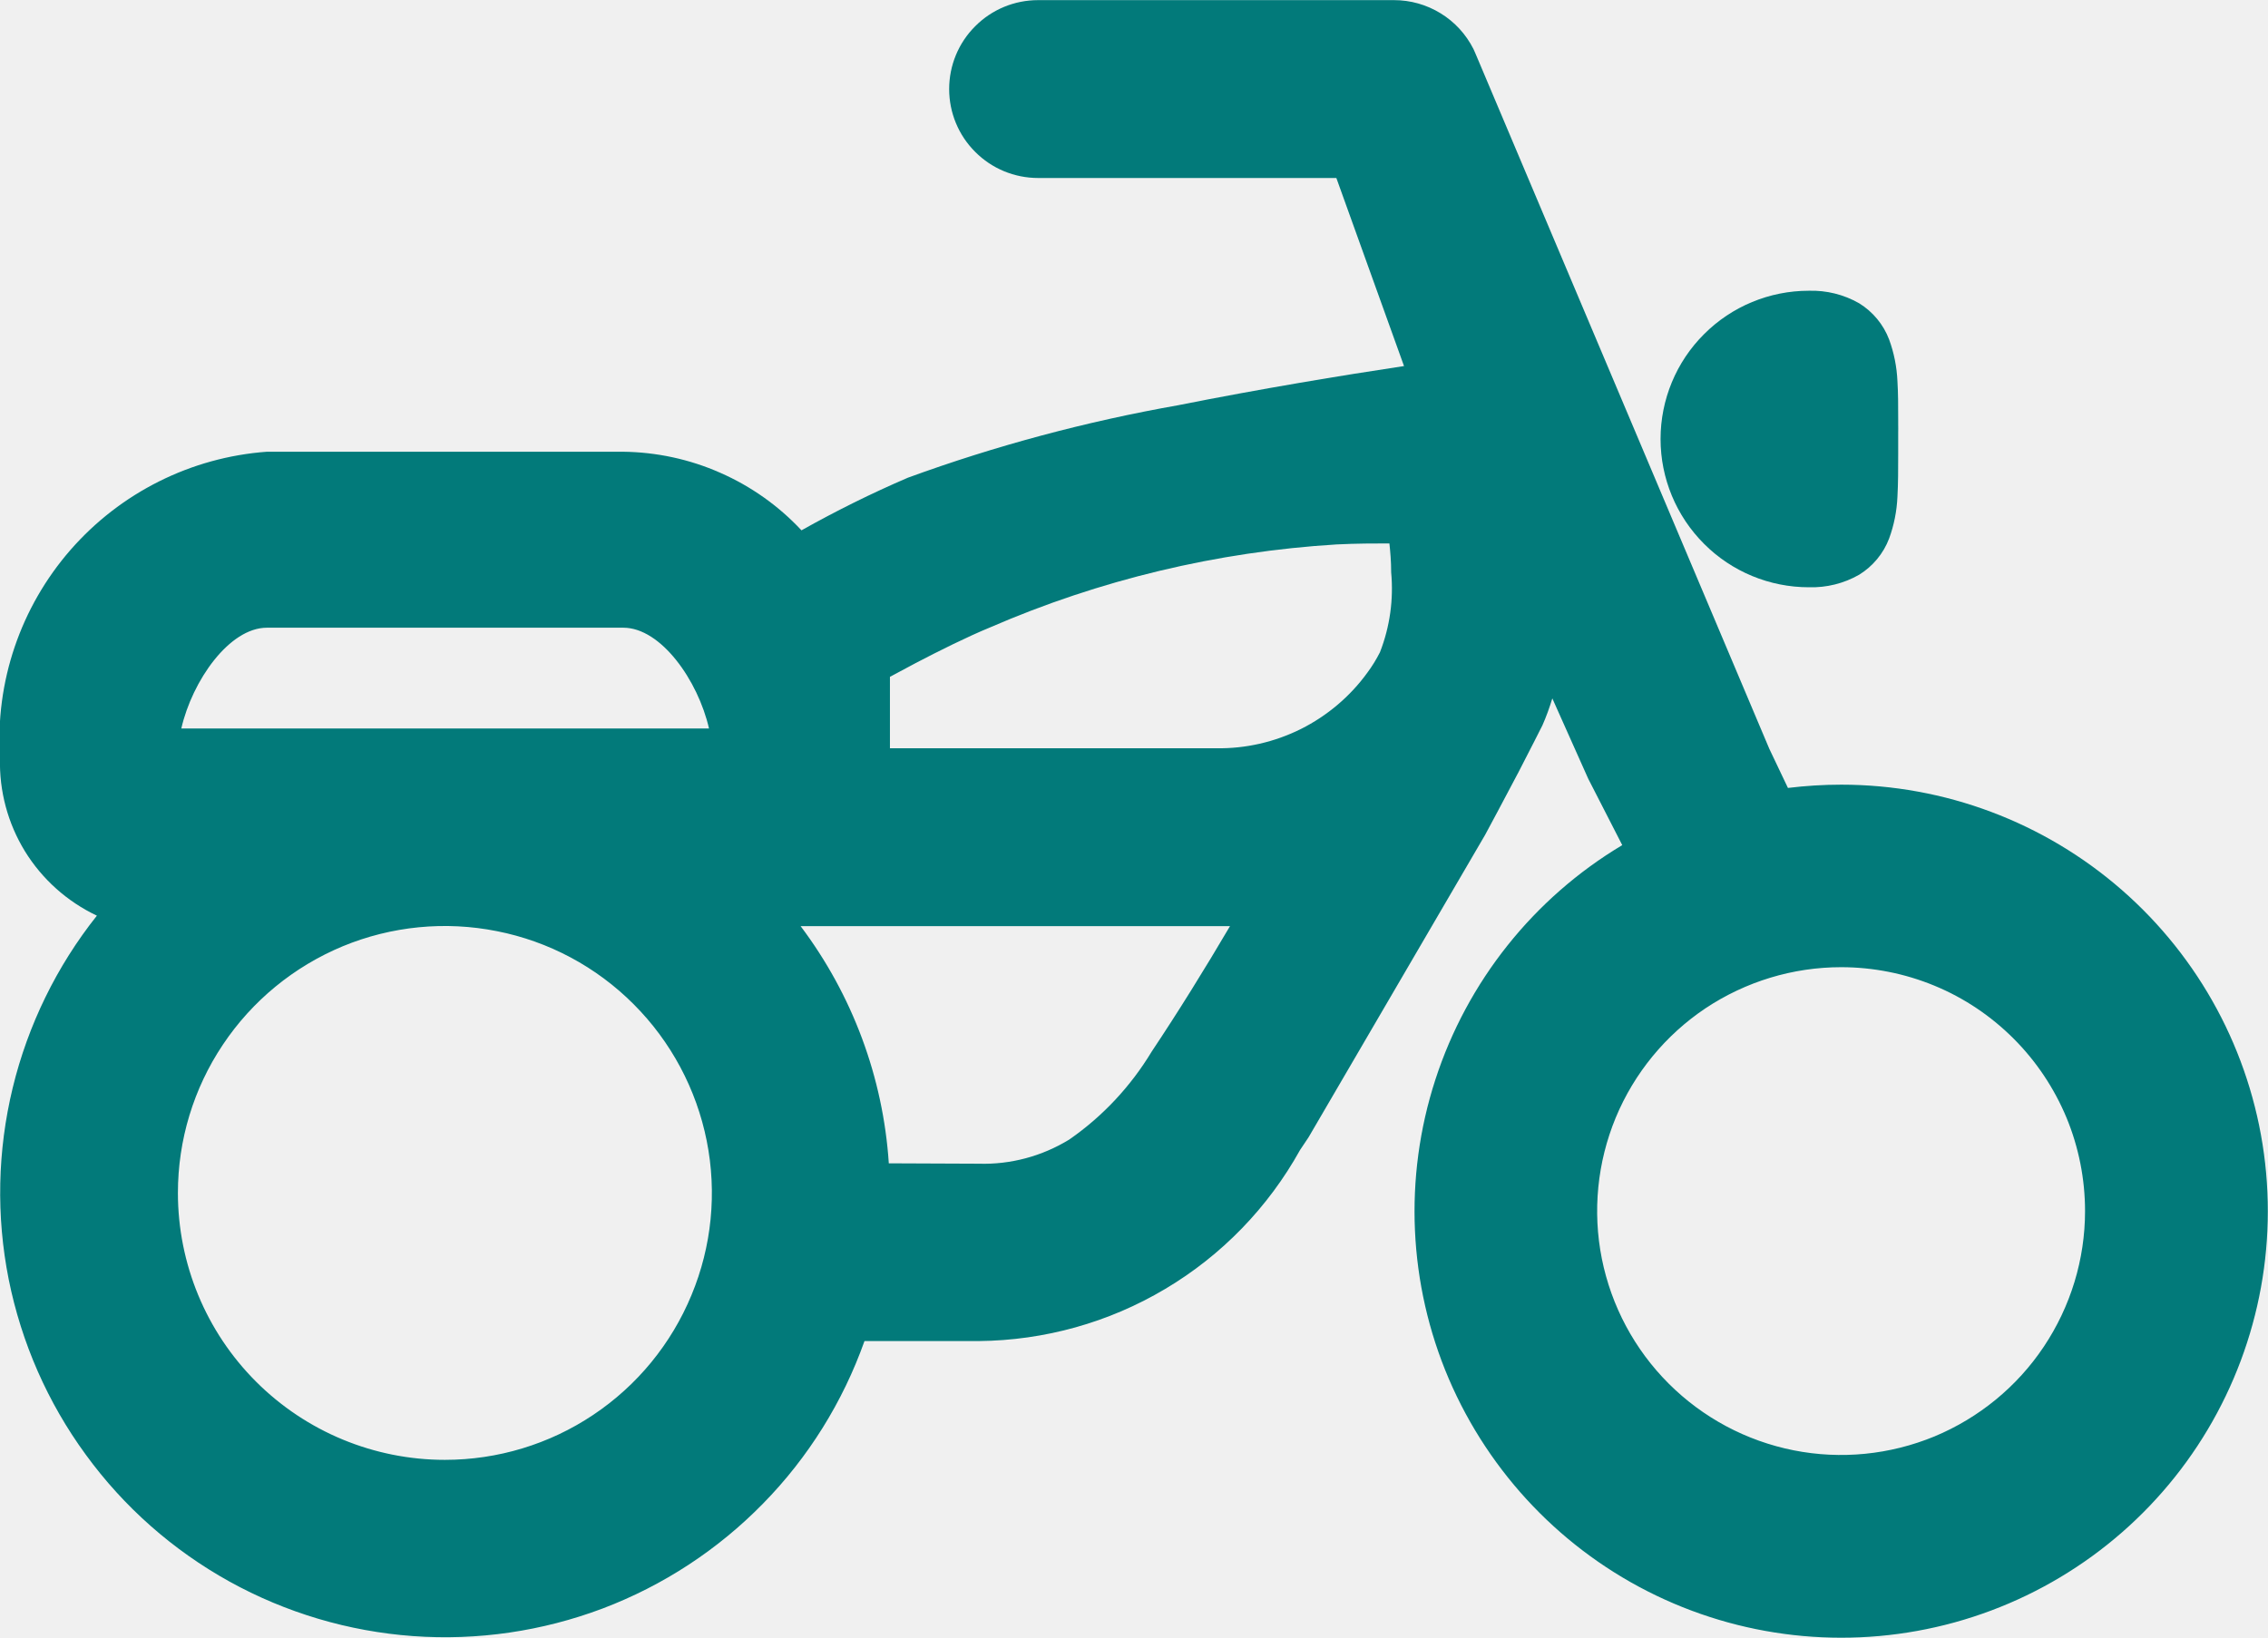
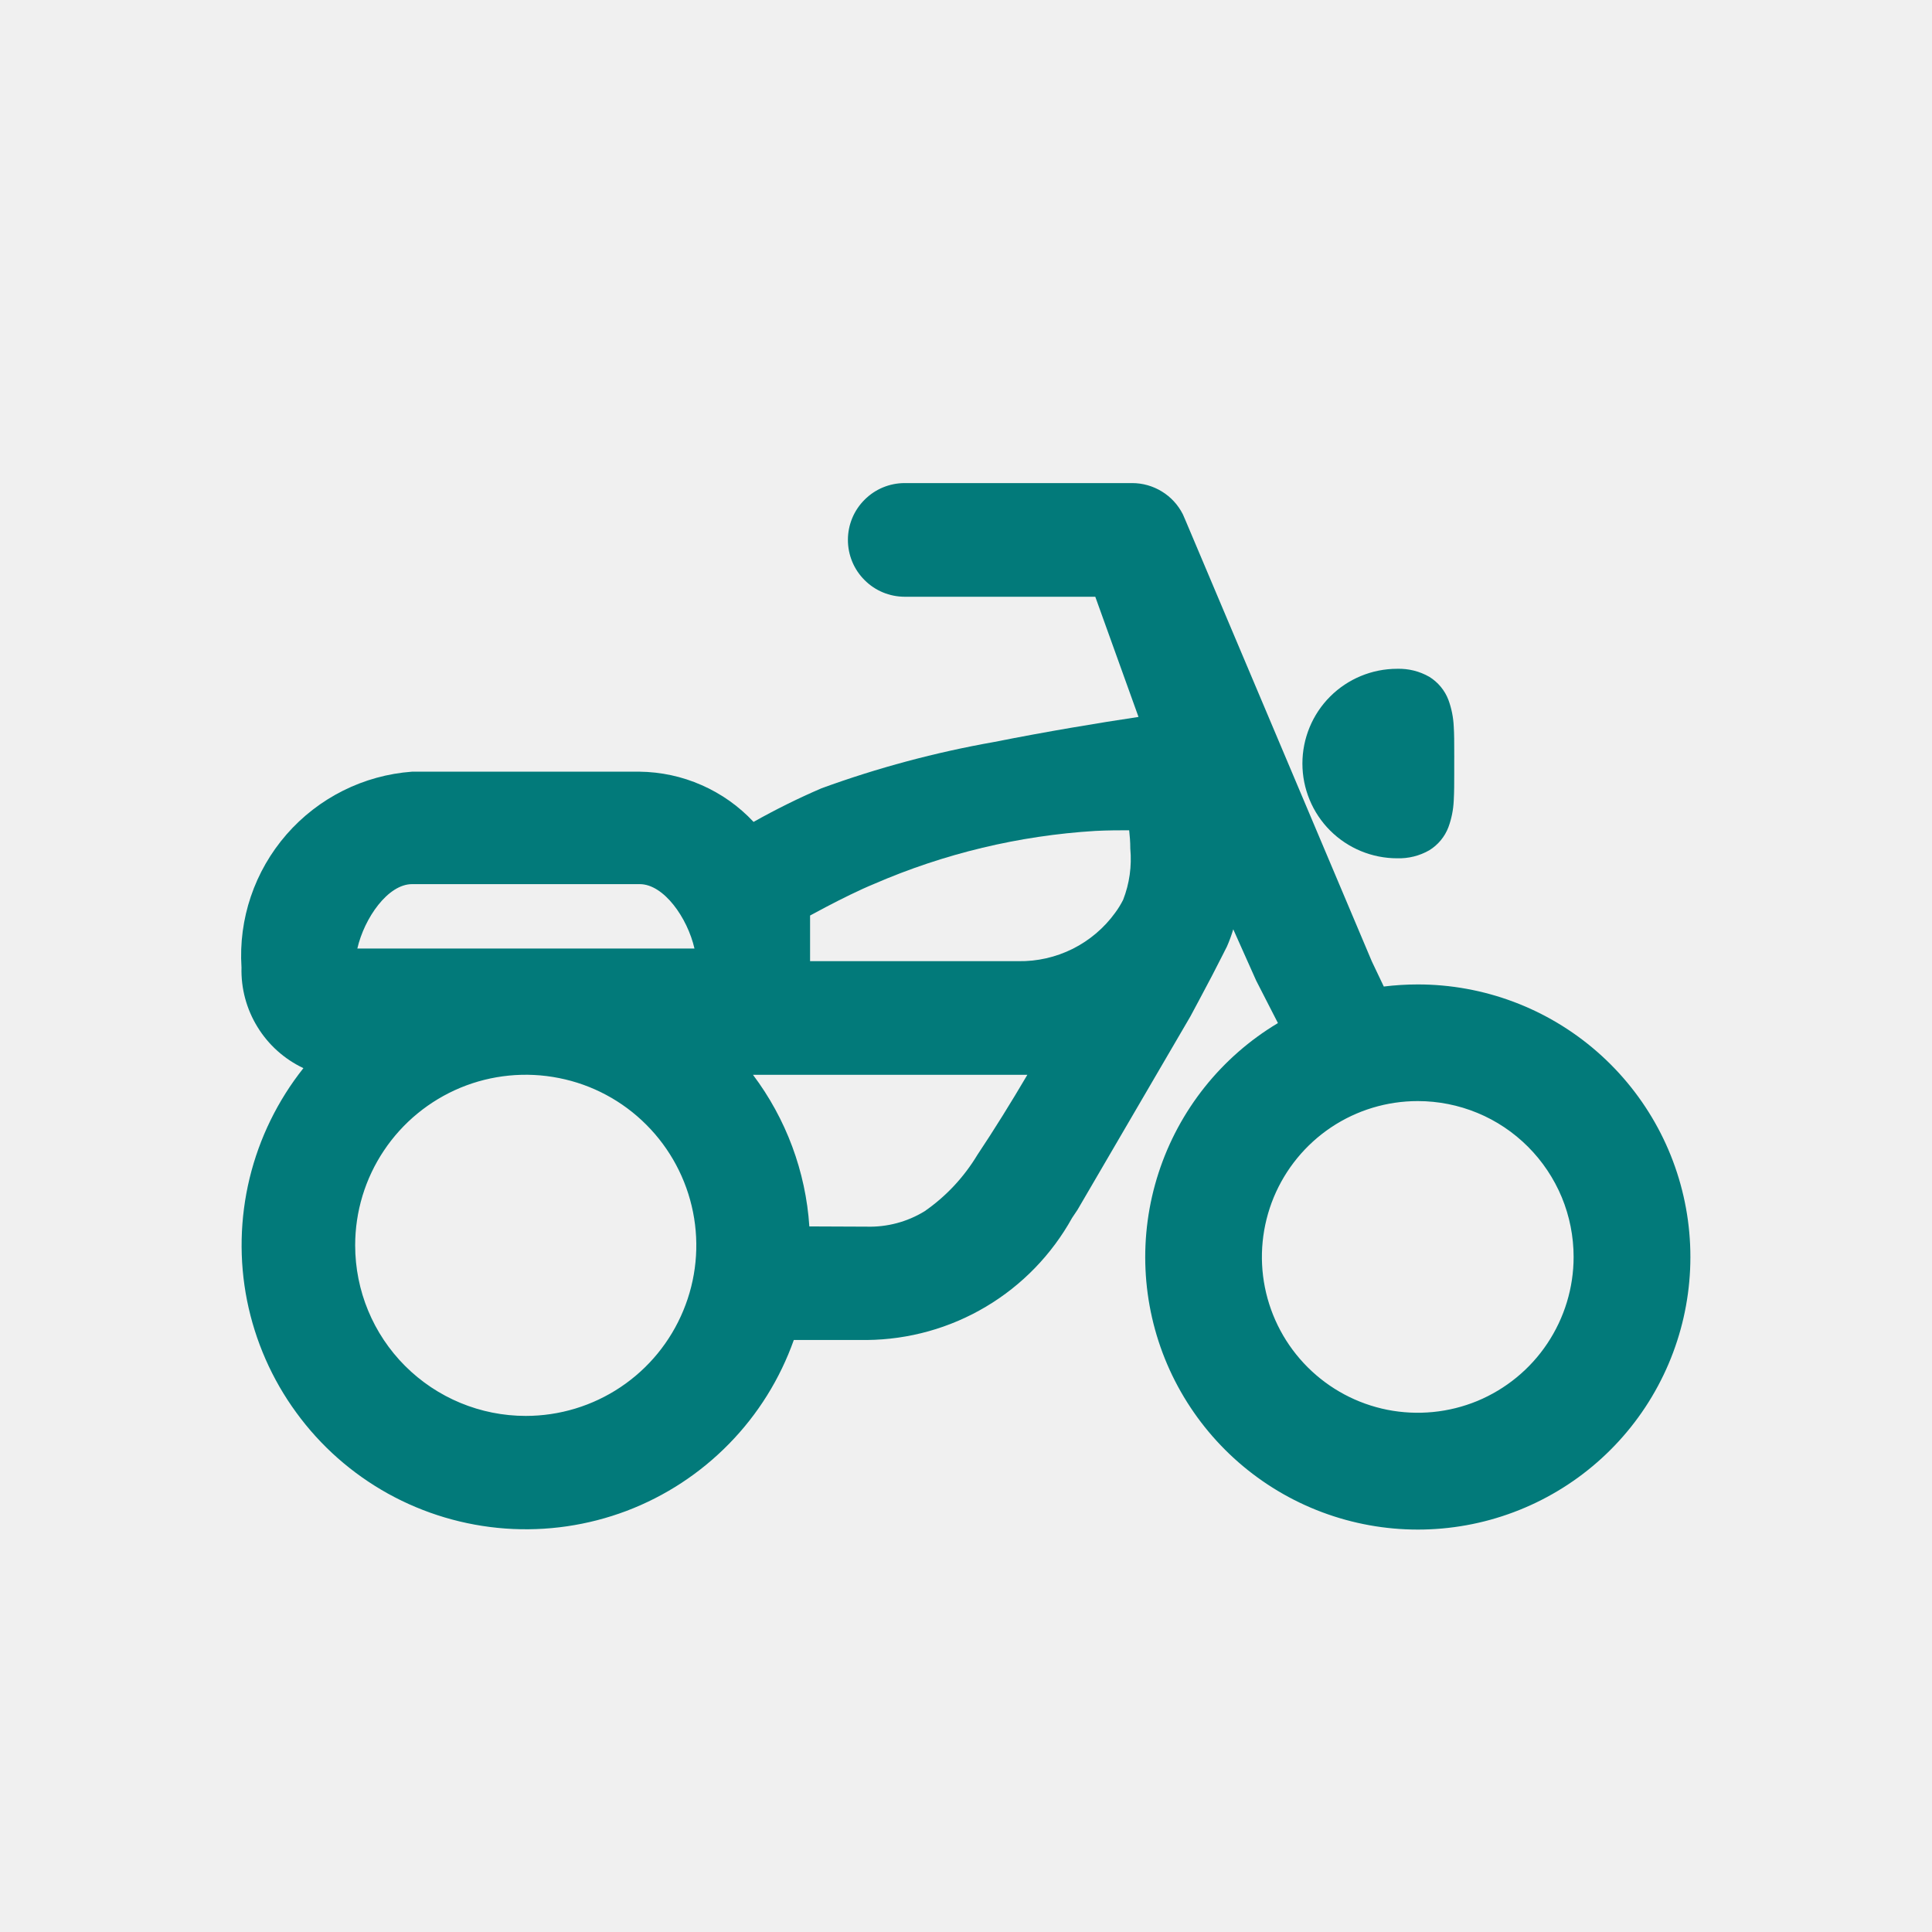
- <svg xmlns="http://www.w3.org/2000/svg" width="18" height="13" viewBox="0 0 18 13" fill="none">
-   <path fill-rule="evenodd" clip-rule="evenodd" d="M10.318 9.129L10.385 9.029L11.787 6.627C11.787 6.627 11.983 6.262 12.053 6.127L12.173 5.893L12.205 5.83L12.213 5.814L12.241 5.759C12.272 5.689 12.298 5.617 12.32 5.544L12.605 6.182L12.875 6.709C12.172 7.129 11.645 7.791 11.392 8.57C11.139 9.349 11.177 10.194 11.499 10.947C11.822 11.7 12.406 12.311 13.144 12.666C13.882 13.021 14.724 13.097 15.514 12.879C16.304 12.661 16.988 12.164 17.439 11.48C17.89 10.796 18.078 9.972 17.968 9.16C17.858 8.348 17.457 7.604 16.84 7.065C16.223 6.526 15.432 6.229 14.613 6.229C14.471 6.229 14.33 6.238 14.19 6.255L14.042 5.944L11.724 0.458C11.715 0.435 11.694 0.389 11.694 0.389C11.635 0.272 11.545 0.174 11.434 0.106C11.322 0.037 11.194 0.001 11.064 0.001H8.239C8.052 0.001 7.872 0.075 7.74 0.208C7.607 0.34 7.533 0.52 7.533 0.707C7.533 0.894 7.607 1.074 7.74 1.206C7.872 1.339 8.052 1.413 8.239 1.413H10.606L11.143 2.906C10.65 2.98 10.003 3.087 9.35 3.217C8.62 3.346 7.902 3.538 7.206 3.792C6.917 3.916 6.635 4.056 6.361 4.21C6.179 4.015 5.96 3.86 5.716 3.753C5.472 3.645 5.209 3.589 4.943 3.586H2.119C1.516 3.63 0.956 3.911 0.559 4.366C0.162 4.822 -0.039 5.415 -0 6.018C-0.007 6.279 0.062 6.536 0.198 6.758C0.335 6.98 0.533 7.157 0.769 7.269C0.45 7.67 0.222 8.137 0.101 8.635C-0.02 9.134 -0.031 9.653 0.069 10.156C0.17 10.659 0.378 11.134 0.681 11.548C0.983 11.963 1.372 12.306 1.821 12.555C2.269 12.803 2.767 12.951 3.278 12.988C3.79 13.025 4.303 12.95 4.783 12.769C5.263 12.587 5.697 12.303 6.056 11.936C6.415 11.57 6.689 11.13 6.861 10.646H7.768C8.289 10.641 8.8 10.499 9.248 10.232C9.696 9.966 10.065 9.585 10.318 9.129ZM6.354 7.352C6.765 7.898 7.009 8.553 7.054 9.235L7.767 9.238C8.02 9.246 8.269 9.179 8.485 9.047C8.751 8.863 8.974 8.624 9.141 8.347C9.35 8.034 9.562 7.692 9.762 7.352H6.354ZM11.027 4.314C11.034 4.378 11.041 4.455 11.041 4.543C11.061 4.759 11.031 4.976 10.952 5.178C10.923 5.235 10.89 5.289 10.852 5.34C10.715 5.529 10.534 5.682 10.325 5.787C10.116 5.891 9.885 5.944 9.652 5.94H7.063V5.373L7.263 5.266C7.45 5.168 7.677 5.055 7.857 4.981C8.728 4.603 9.659 4.38 10.607 4.322C10.765 4.314 10.914 4.314 11.027 4.314ZM4.947 4.983C5.246 4.983 5.54 5.402 5.627 5.783H1.439C1.526 5.404 1.819 4.983 2.119 4.983H4.947ZM4.708 11.232C4.36 11.465 3.95 11.589 3.531 11.589C2.969 11.589 2.43 11.366 2.032 10.968C1.635 10.571 1.412 10.032 1.412 9.47C1.412 9.051 1.536 8.641 1.769 8.293C2.002 7.944 2.333 7.673 2.72 7.512C3.107 7.352 3.533 7.31 3.944 7.392C4.355 7.473 4.733 7.675 5.029 7.972C5.325 8.268 5.527 8.646 5.609 9.057C5.691 9.468 5.649 9.894 5.488 10.281C5.328 10.668 5.057 10.999 4.708 11.232ZM16.221 10.69C16.434 10.371 16.548 9.997 16.548 9.614C16.548 9.36 16.498 9.108 16.401 8.873C16.303 8.638 16.161 8.425 15.981 8.245C15.801 8.065 15.588 7.922 15.353 7.825C15.118 7.728 14.866 7.678 14.612 7.678C14.229 7.678 13.855 7.792 13.536 8.004C13.218 8.217 12.97 8.519 12.823 8.873C12.677 9.227 12.638 9.616 12.713 9.992C12.788 10.367 12.972 10.712 13.243 10.983C13.514 11.254 13.858 11.438 14.234 11.513C14.61 11.588 14.999 11.549 15.353 11.403C15.706 11.256 16.009 11.008 16.221 10.69Z" fill="#027A7A" />
-   <path d="M15.065 3.481C15.065 3.467 15.065 3.453 15.065 3.44C15.065 3.413 15.066 3.388 15.065 3.366V3.361C15.065 3.349 15.065 3.336 15.065 3.324C15.065 3.223 15.065 3.121 15.059 3.026C15.054 2.913 15.032 2.801 14.993 2.695C14.948 2.576 14.864 2.475 14.756 2.408C14.634 2.338 14.496 2.304 14.356 2.308C14.044 2.308 13.744 2.432 13.524 2.653C13.303 2.873 13.179 3.173 13.179 3.485C13.179 3.797 13.303 4.096 13.524 4.317C13.744 4.538 14.044 4.662 14.356 4.662C14.496 4.666 14.634 4.632 14.756 4.562C14.864 4.495 14.948 4.394 14.993 4.275C15.032 4.169 15.054 4.057 15.059 3.944C15.065 3.837 15.065 3.72 15.065 3.609V3.481Z" fill="#027A7A" />
+ <svg xmlns="http://www.w3.org/2000/svg" width="24" height="24" viewBox="0 0 24 24" fill="none">
+   <g clip-path="url(#clip0_2455_2659)">
+     <path fill-rule="evenodd" clip-rule="evenodd" d="M13.318 15.129L13.385 15.029L14.787 12.627C14.787 12.627 14.983 12.262 15.053 12.127L15.173 11.893L15.205 11.83L15.213 11.814L15.241 11.759C15.272 11.689 15.298 11.617 15.32 11.544L15.605 12.182L15.875 12.709C15.172 13.129 14.645 13.791 14.392 14.57C14.139 15.349 14.177 16.194 14.499 16.947C14.822 17.7 15.406 18.311 16.144 18.666C16.882 19.021 17.724 19.097 18.514 18.879C19.304 18.661 19.988 18.164 20.439 17.48C20.89 16.796 21.078 15.972 20.968 15.16C20.858 14.348 20.457 13.604 19.84 13.065C19.223 12.526 18.432 12.229 17.613 12.229C17.471 12.229 17.33 12.238 17.19 12.255L17.042 11.944L14.724 6.458C14.715 6.435 14.694 6.389 14.694 6.389C14.635 6.272 14.545 6.174 14.434 6.106C14.322 6.037 14.194 6.001 14.064 6.001H11.239C11.052 6.001 10.872 6.075 10.74 6.208C10.607 6.34 10.533 6.52 10.533 6.707C10.533 6.894 10.607 7.074 10.74 7.206C10.872 7.339 11.052 7.413 11.239 7.413H13.606L14.143 8.906C13.65 8.98 13.003 9.087 12.35 9.217C11.62 9.346 10.902 9.538 10.206 9.792C9.917 9.916 9.635 10.056 9.361 10.21C9.179 10.015 8.96 9.86 8.716 9.753C8.472 9.645 8.209 9.589 7.943 9.586H5.119C4.516 9.63 3.956 9.911 3.559 10.366C3.162 10.822 2.961 11.415 3 12.018C2.993 12.279 3.062 12.536 3.199 12.758C3.335 12.98 3.533 13.157 3.769 13.269C3.45 13.671 3.222 14.137 3.101 14.635C2.98 15.134 2.969 15.653 3.069 16.156C3.17 16.659 3.378 17.134 3.681 17.548C3.983 17.963 4.372 18.306 4.821 18.555C5.269 18.803 5.767 18.951 6.278 18.988C6.79 19.025 7.303 18.95 7.783 18.769C8.263 18.587 8.697 18.303 9.056 17.936C9.415 17.57 9.689 17.13 9.861 16.646H10.768C11.289 16.641 11.8 16.499 12.248 16.232C12.696 15.966 13.065 15.585 13.318 15.129ZM9.354 13.352C9.765 13.898 10.009 14.553 10.054 15.235L10.767 15.238C11.02 15.245 11.269 15.179 11.485 15.047C11.751 14.863 11.974 14.624 12.141 14.347C12.35 14.034 12.562 13.692 12.762 13.352H9.354ZM14.027 10.314C14.034 10.378 14.041 10.455 14.041 10.543C14.061 10.759 14.031 10.976 13.952 11.178C13.923 11.235 13.89 11.289 13.852 11.34C13.715 11.529 13.534 11.682 13.325 11.787C13.116 11.891 12.885 11.944 12.652 11.94H10.063V11.373L10.263 11.266C10.45 11.168 10.677 11.055 10.857 10.981C11.728 10.603 12.659 10.38 13.607 10.322C13.765 10.314 13.914 10.314 14.027 10.314ZM7.947 10.983C8.246 10.983 8.54 11.402 8.627 11.783H4.439C4.526 11.404 4.819 10.983 5.119 10.983H7.947ZM7.708 17.232C7.36 17.465 6.95 17.589 6.531 17.589C5.969 17.589 5.43 17.366 5.032 16.968C4.635 16.571 4.412 16.032 4.412 15.47C4.412 15.051 4.536 14.641 4.769 14.293C5.002 13.944 5.333 13.673 5.72 13.512C6.107 13.352 6.533 13.31 6.944 13.392C7.355 13.473 7.733 13.675 8.029 13.972C8.325 14.268 8.527 14.646 8.609 15.057C8.691 15.468 8.649 15.894 8.488 16.281C8.328 16.668 8.057 16.999 7.708 17.232ZM19.221 16.69C19.434 16.371 19.548 15.997 19.548 15.614C19.548 15.36 19.498 15.108 19.401 14.873C19.303 14.638 19.161 14.425 18.981 14.245C18.801 14.065 18.588 13.922 18.353 13.825C18.118 13.728 17.866 13.678 17.612 13.678C17.229 13.678 16.855 13.791 16.536 14.004C16.218 14.217 15.97 14.519 15.823 14.873C15.677 15.227 15.638 15.616 15.713 15.992C15.788 16.367 15.972 16.712 16.243 16.983C16.514 17.254 16.858 17.438 17.234 17.513C17.61 17.587 17.999 17.549 18.353 17.403C18.706 17.256 19.009 17.008 19.221 16.69Z" fill="#027A7A" />
+     <path d="M18.065 9.481C18.065 9.467 18.065 9.453 18.065 9.44C18.065 9.413 18.066 9.388 18.065 9.366V9.361C18.065 9.349 18.065 9.336 18.065 9.324C18.065 9.223 18.065 9.121 18.059 9.026C18.054 8.913 18.032 8.801 17.993 8.695C17.948 8.576 17.864 8.475 17.756 8.408C17.634 8.338 17.496 8.304 17.356 8.308C17.044 8.308 16.744 8.432 16.523 8.653C16.303 8.873 16.179 9.173 16.179 9.485C16.179 9.797 16.303 10.097 16.523 10.317C16.744 10.538 17.044 10.662 17.356 10.662C17.496 10.666 17.634 10.632 17.756 10.562C17.864 10.495 17.948 10.394 17.993 10.275C18.032 10.169 18.054 10.057 18.059 9.944C18.065 9.837 18.065 9.72 18.065 9.609V9.481Z" fill="#027A7A" />
+   </g>
+   <defs>
+     <clipPath id="clip0_2455_2659">
+       <rect width="24" height="24" fill="white" />
+     </clipPath>
+   </defs>
</svg>
